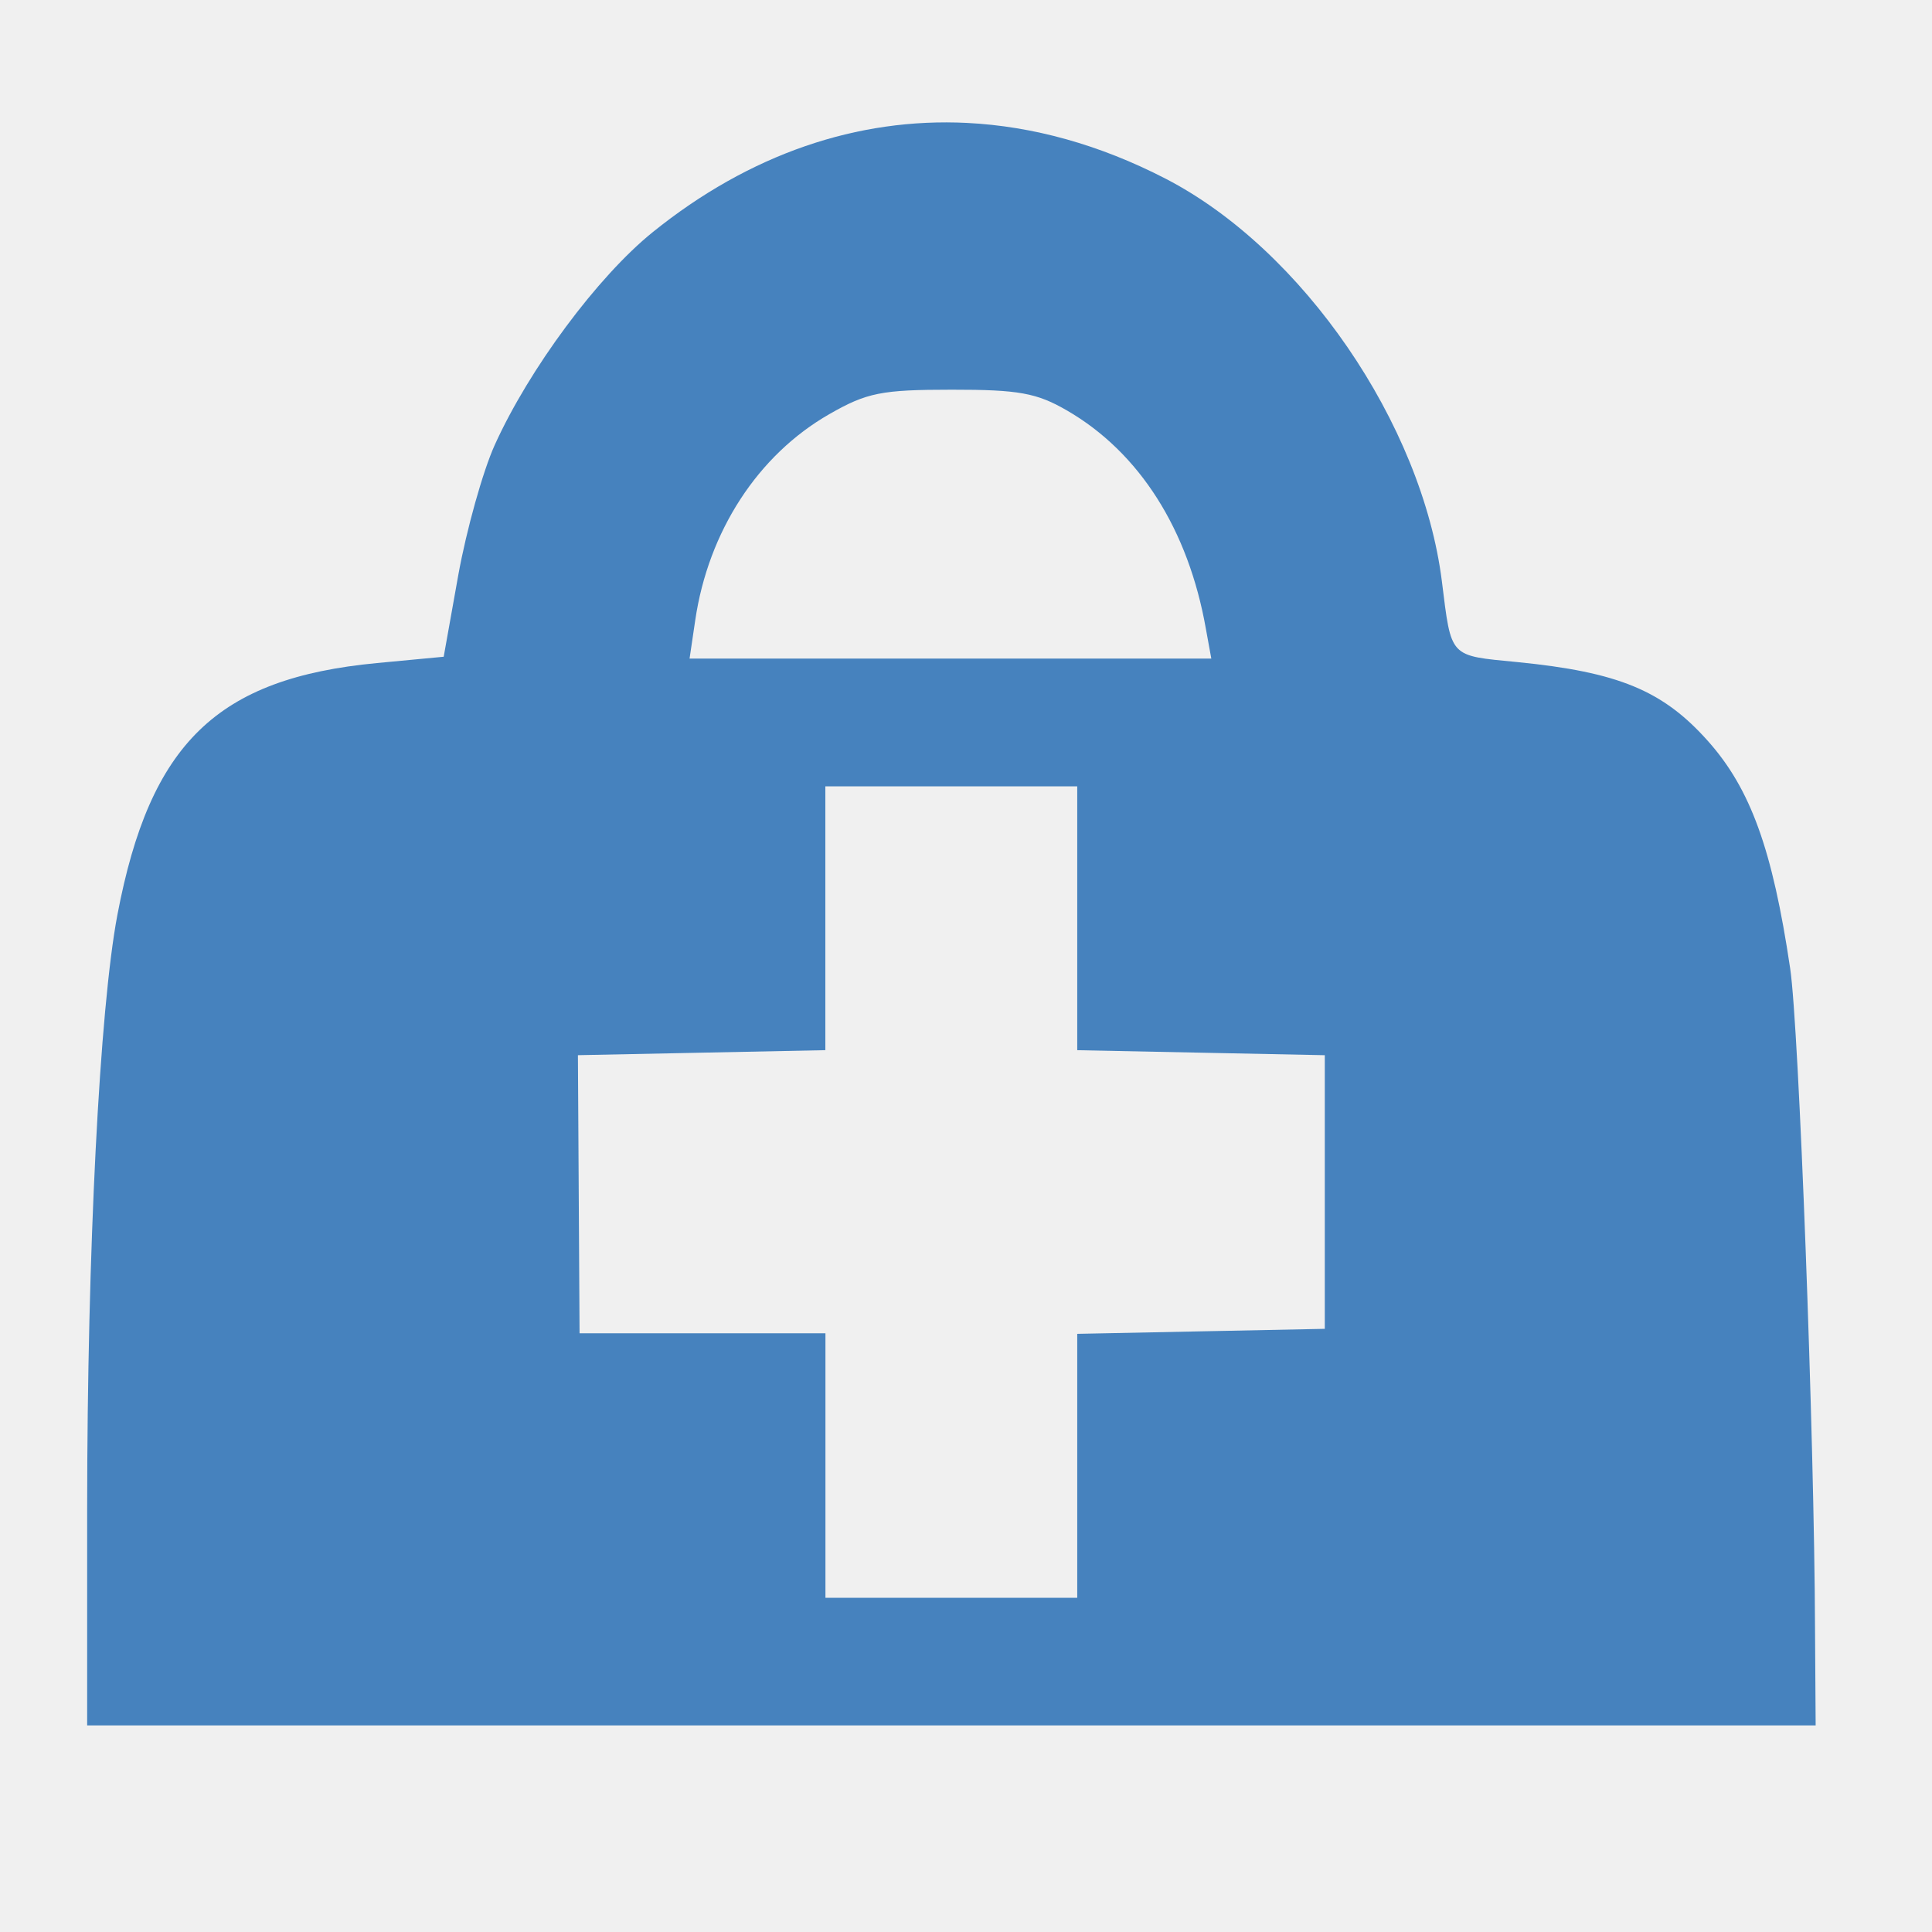
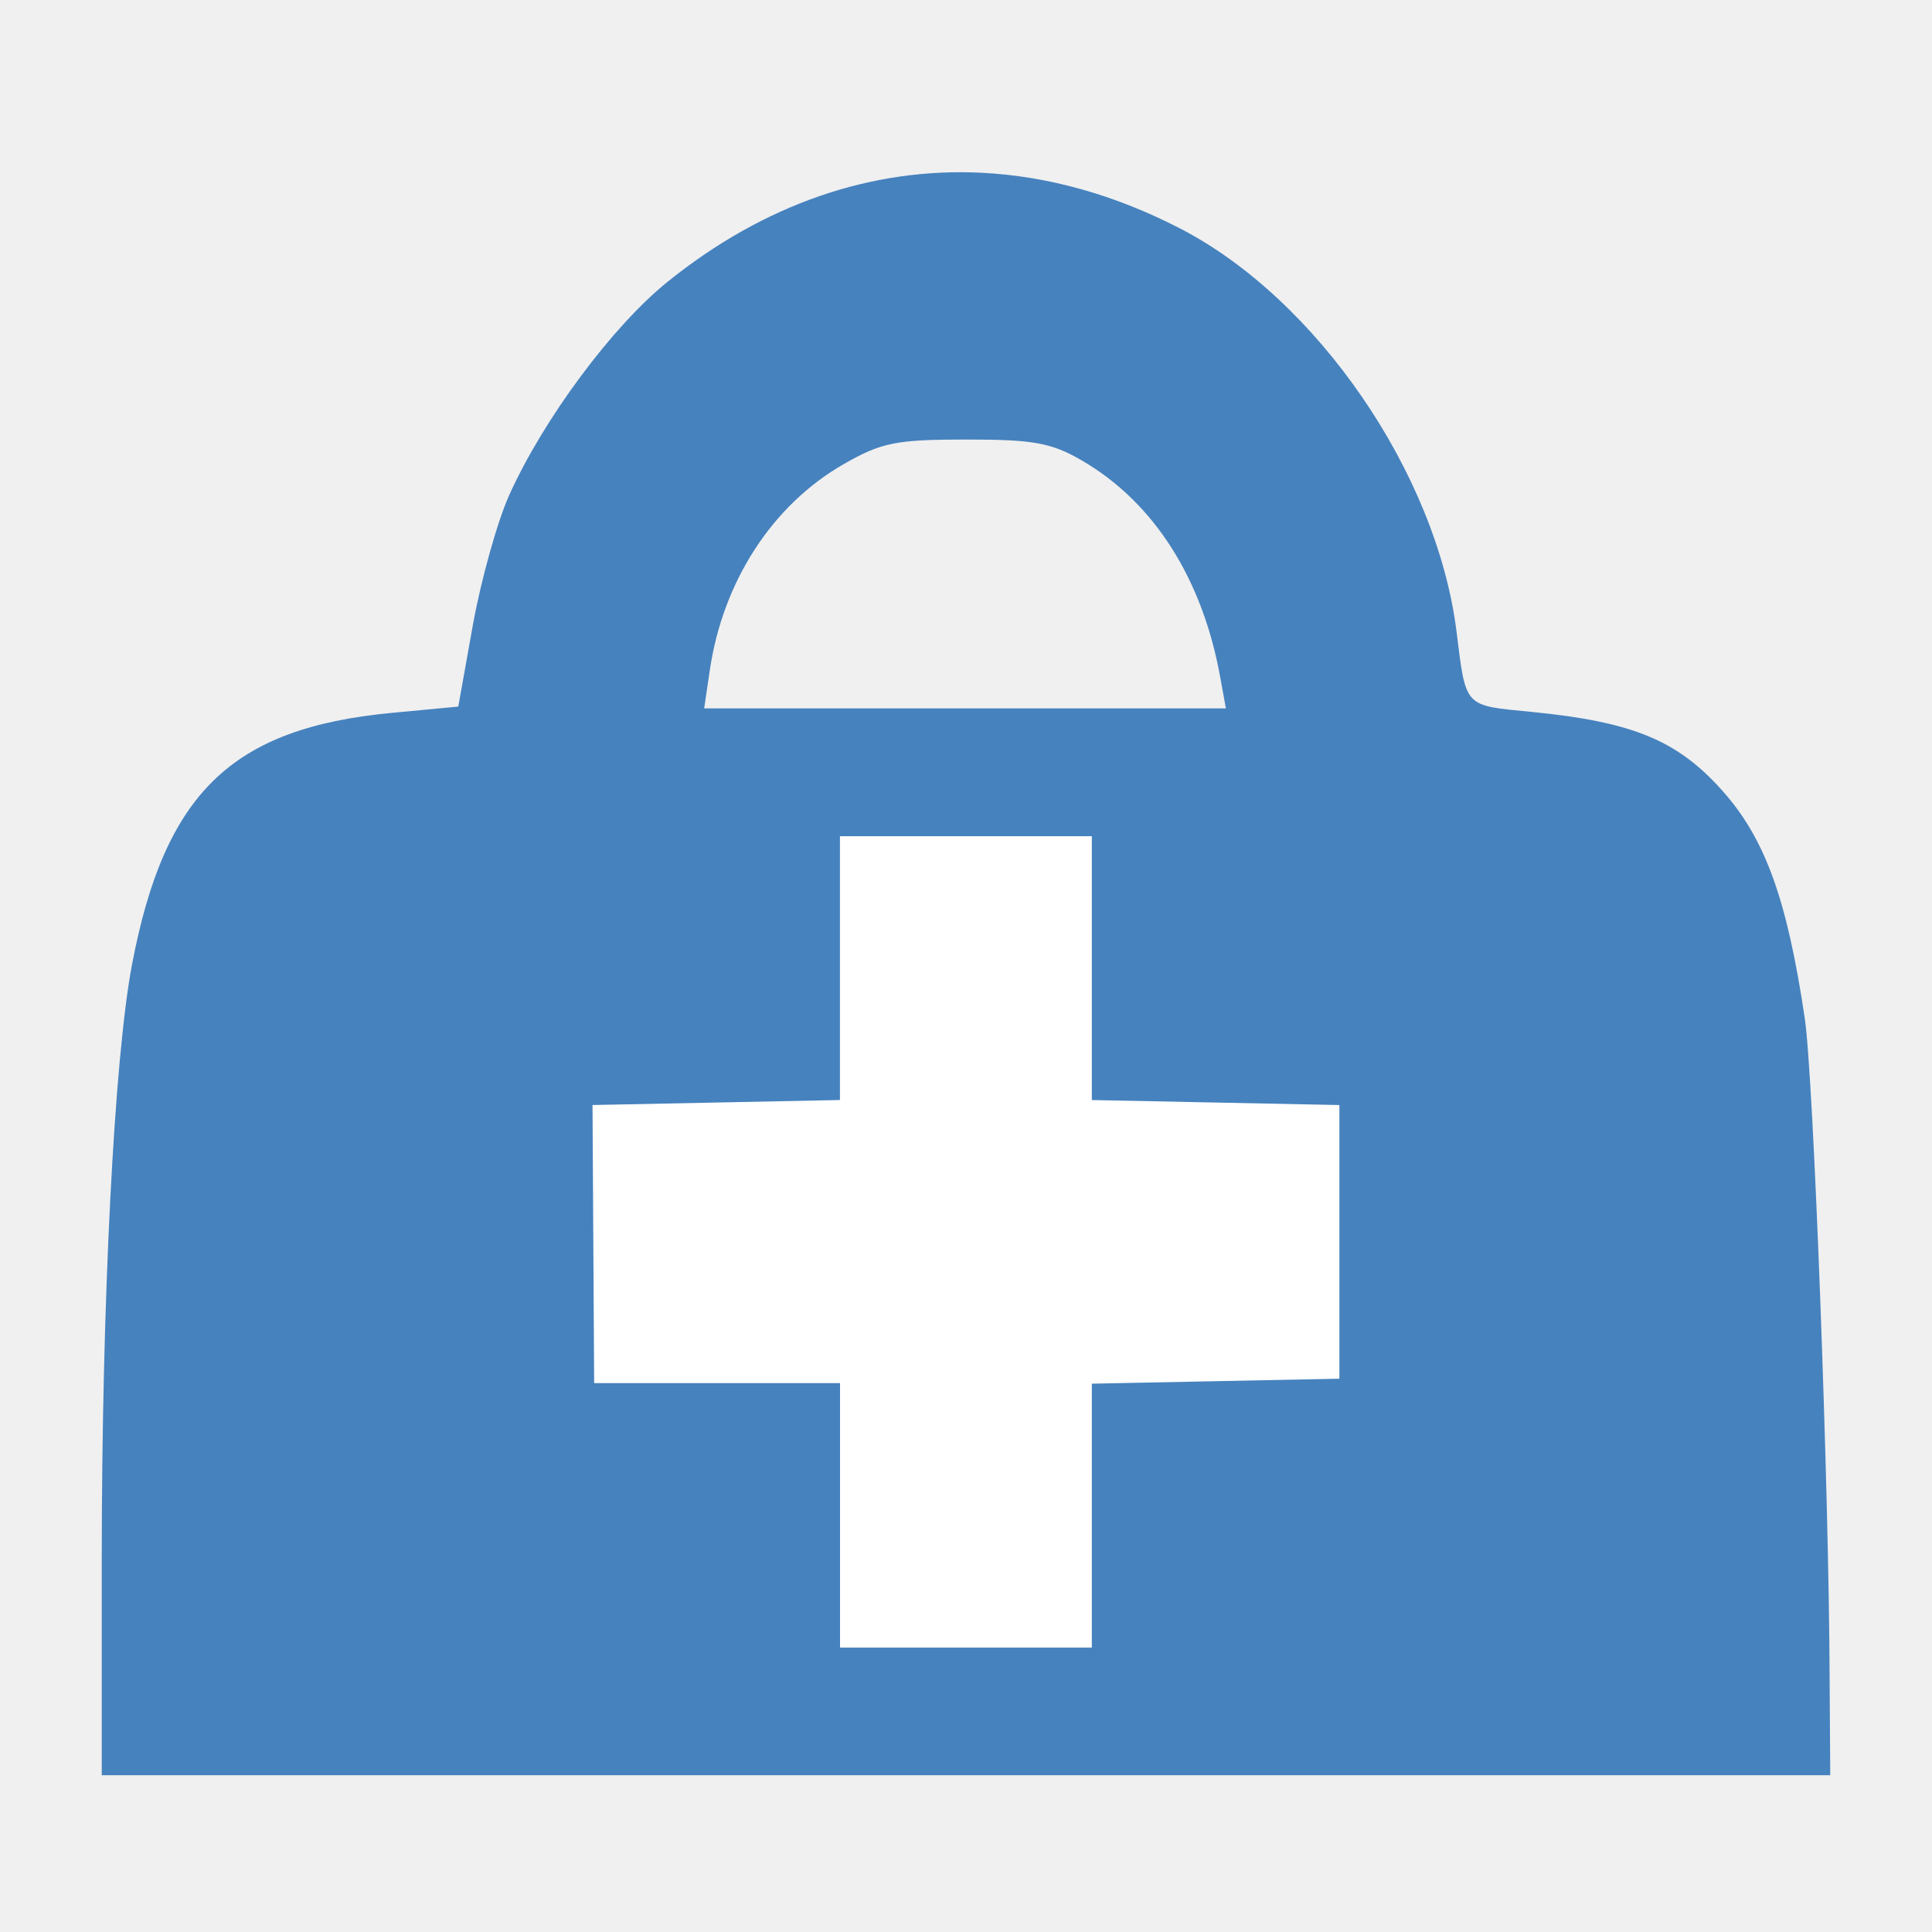
- <svg xmlns="http://www.w3.org/2000/svg" width="1000" height="1000" id="svg13931" version="1.1" viewBox="0 0 1000 1000">
-   <defs id="defs13933" />
-   <g id="layer1" transform="translate(0,968)">
-     <path d="m 500.638,-904.375 c -56.892,-2.852 -112.682,16.133 -162.765,56.521 -28.54,23.01 -64.117,70.975 -81.848,110.289 -6.103,13.524 -14.549,43.708 -18.778,67.014 l -7.593,42.481 -34.497,3.26 c -82.823,7.855 -117.514,41.448 -134.393,130.339 -9.207,48.501 -15.617,173.956 -15.651,307.496 l 0,112.03 447.334,0 447.331,0 -0.328,-50.733 c -0.328,-97.413 -8.316,-310.583 -12.852,-341.004 -9.138,-61.619 -20.53,-93.029 -42.558,-117.744 -23.288,-26.159 -46.288,-35.704 -98.764,-40.891 -35.393,-3.447 -33.978,-1.889 -38.956,-41.756 -10.262,-81.628 -72.194,-171.926 -143.117,-208.498 -33.989,-17.533 -68.492,-27.094 -102.627,-28.801 z m -7.992,138.079 c 34.678,-0.036 44.02,1.705 59.671,10.786 37.473,21.713 62.787,61.608 71.857,113.038 l 2.796,15.344 -135.123,0 -134.928,0 2.932,-19.828 c 6.785,-46.019 32.43,-85.519 69.392,-106.675 19.47,-11.153 27.053,-12.664 63.401,-12.664 z m -65.399,205.315 65.198,0 65.133,0 0,68.315 0,68.245 64.066,1.295 64.066,1.298 0,141.628 -64.066,1.298 -64.066,1.295 0,68.319 0,0 0,68.315 -65.198,0 -65.133,0 0,-68.46 0,-68.464 -65.263,0 -62.003,0 -0.85,-143.944 64.066,-1.295 64.001,-1.298 0,-68.245 0,-68.314 z" id="path10830" style="fill:#4682be;fill-opacity:1" />
+ <svg xmlns="http://www.w3.org/2000/svg" width="1000" height="1000" viewBox="0 0 1000 1000" id="svg3334" version="1.1">
+   <defs id="defs3336" />
+   <g id="layer1" transform="translate(0,-52.36216)">
+     <g id="g4140">
+       <path id="rect5152" d="m 195.453,456.016 0,448.693 613.094,0 0,-448.693 -613.094,0 z" style="fill:#ffffff;fill-opacity:1;stroke:none;stroke-width:29.393;stroke-miterlimit:4;stroke-dasharray:none;stroke-opacity:1" />
+       <path style="fill:#4682be;fill-opacity:1" id="path10830" d="m 508.192,141.787 c -56.892,-2.852 -112.682,16.133 -162.765,56.521 -28.54,23.01 -64.117,70.975 -81.848,110.289 -6.103,13.524 -14.549,43.708 -18.778,67.014 l -7.593,42.481 -34.497,3.26 C 119.888,429.207 85.197,462.8 68.318,551.691 59.112,600.192 52.702,725.647 52.667,859.187 l 0,112.03 447.334,0 447.331,0 -0.328,-50.733 C 946.677,823.071 938.689,609.901 934.153,579.48 925.015,517.861 913.623,486.451 891.596,461.736 868.308,435.576 845.308,426.031 792.832,420.845 757.439,417.397 758.854,418.955 753.876,379.089 743.613,297.461 681.682,207.163 610.759,170.591 576.77,153.058 542.267,143.498 508.131,141.79 Z m -7.992,138.079 c 34.678,-0.036 44.02,1.705 59.671,10.786 37.473,21.713 62.787,61.608 71.857,113.038 l 2.796,15.344 -135.123,0 -134.928,0 2.932,-19.828 c 6.785,-46.019 32.43,-85.519 69.392,-106.675 19.47,-11.153 27.053,-12.664 63.401,-12.664 z m -65.399,205.315 65.198,0 65.133,0 0,68.315 0,68.245 64.066,1.295 64.066,1.298 0,141.628 -64.066,1.298 -64.066,1.295 0,68.319 0,0 0,68.315 -65.198,0 -65.133,0 0,-68.46 0,-68.464 -65.263,0 -62.003,0 -0.85,-143.944 64.066,-1.295 64.001,-1.298 0,-68.245 0,-68.314 z" />
+     </g>
  </g>
</svg>
